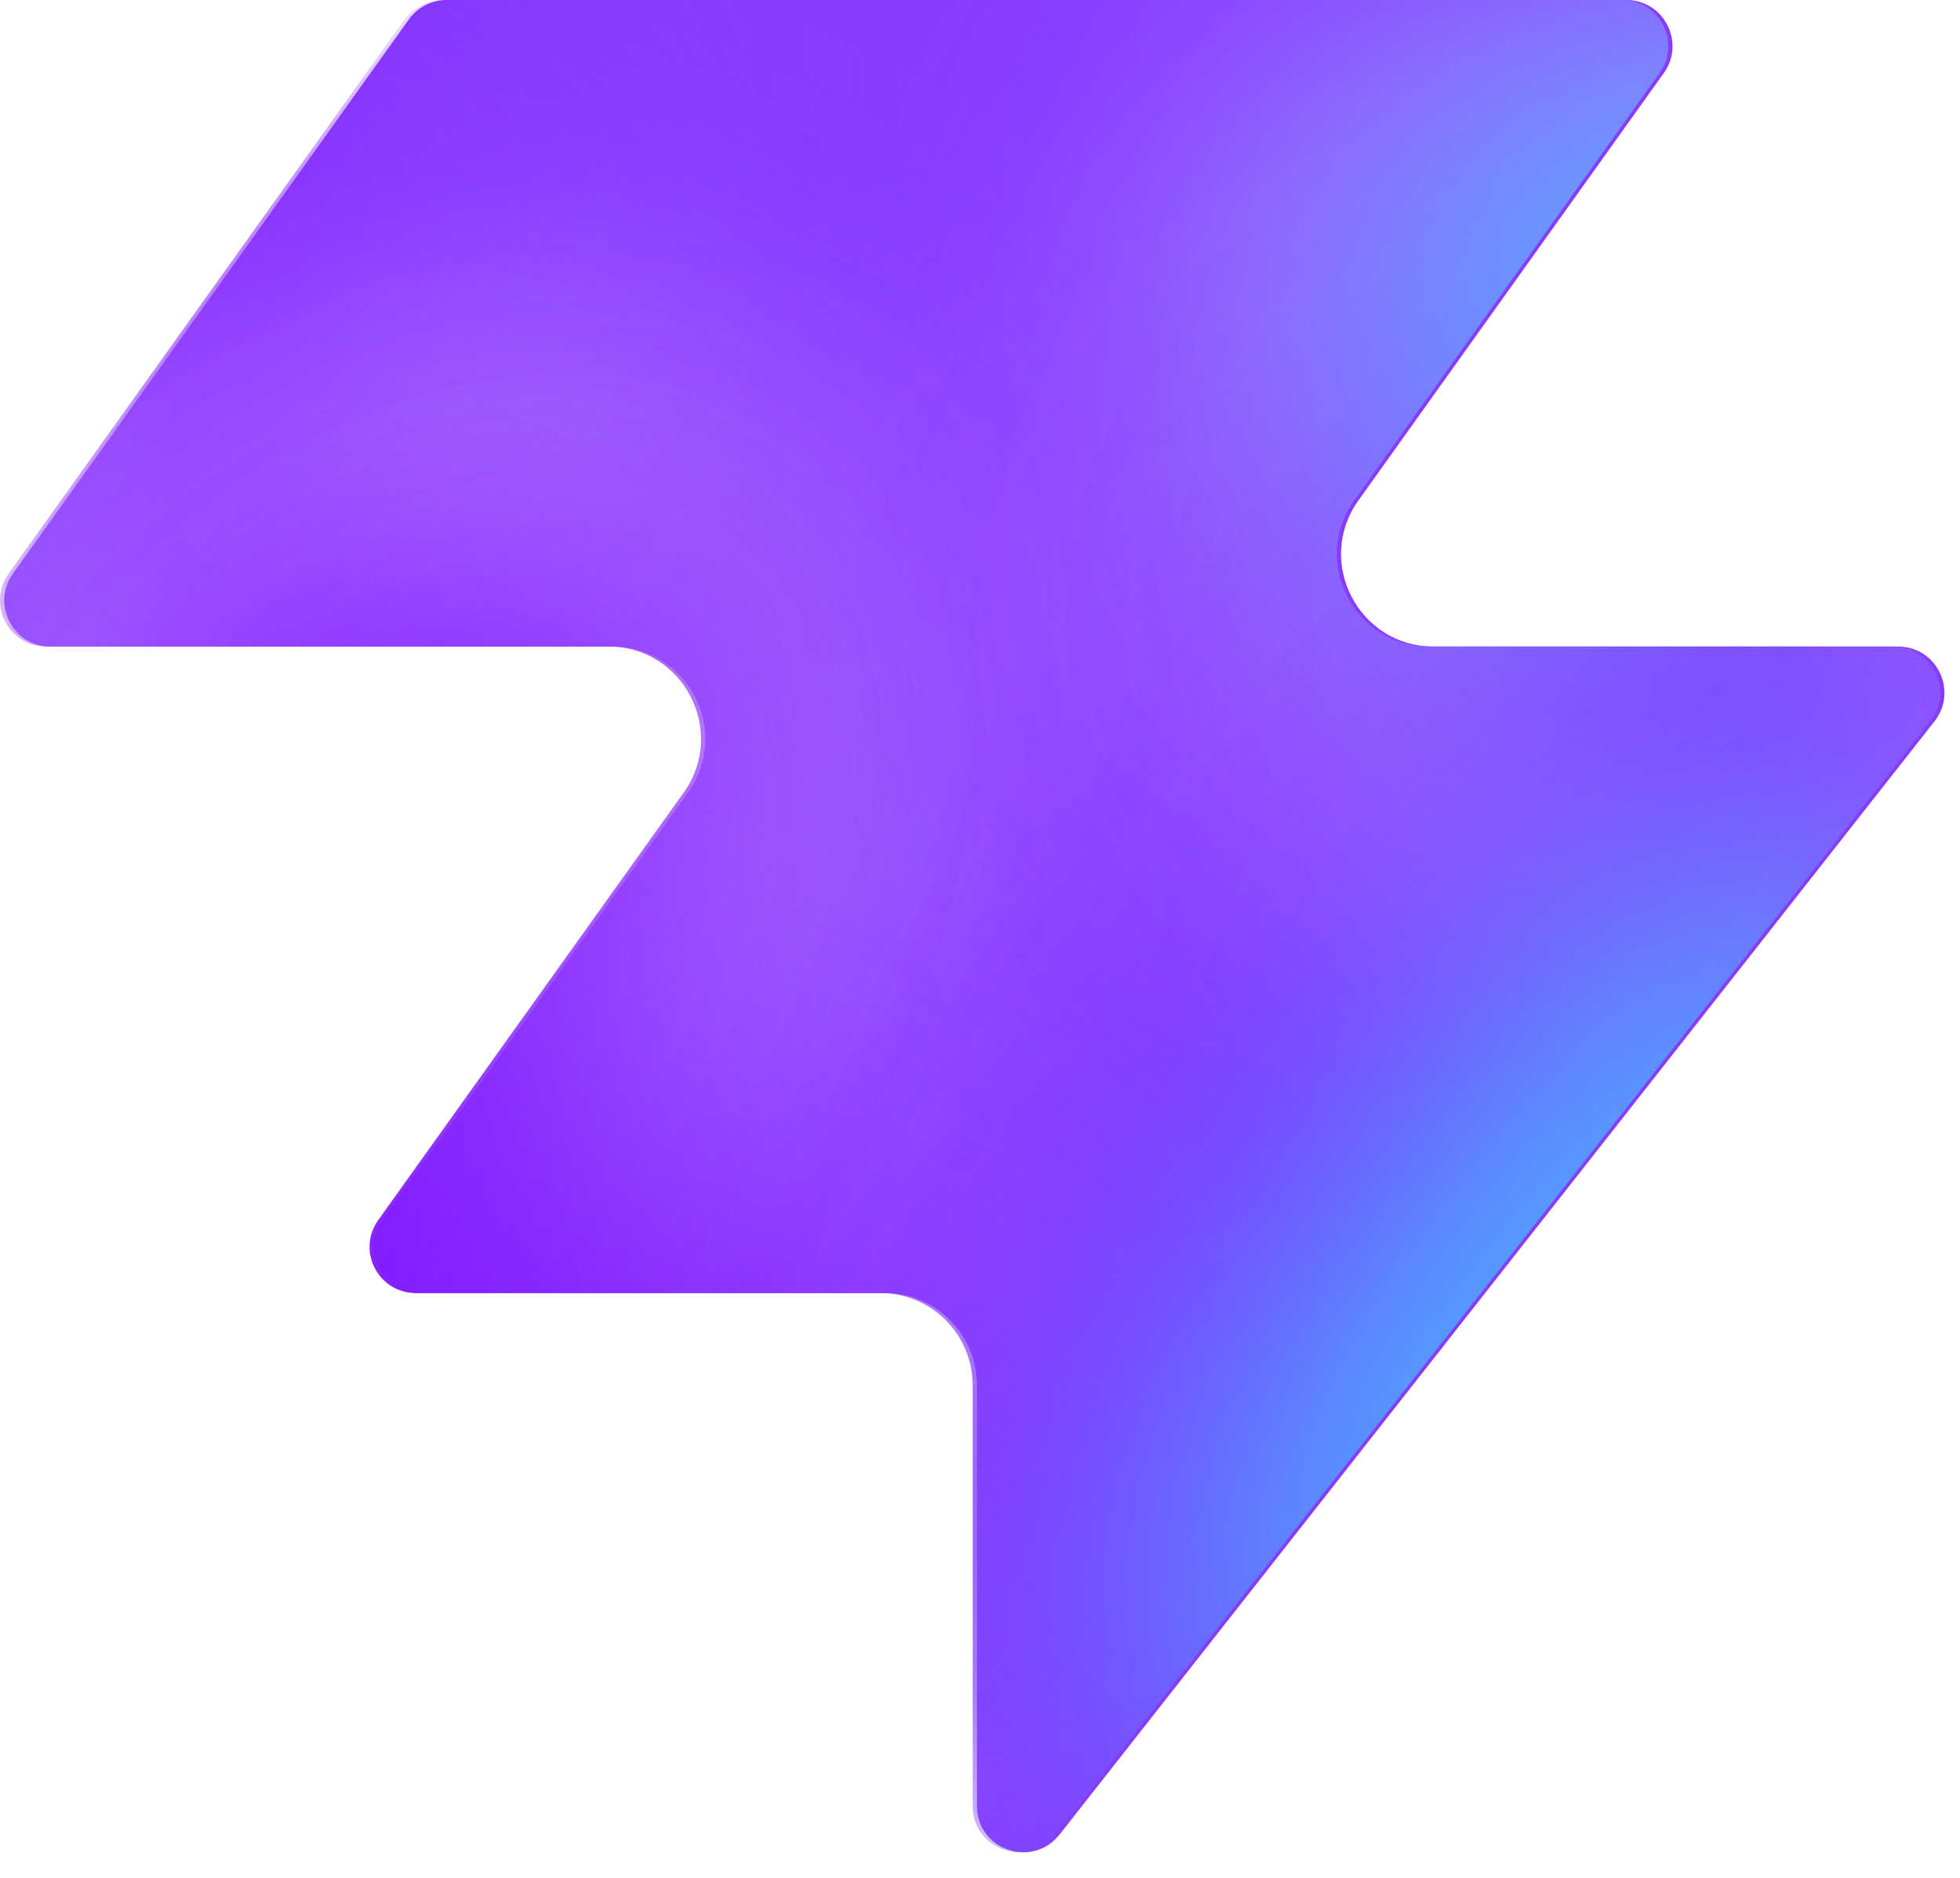
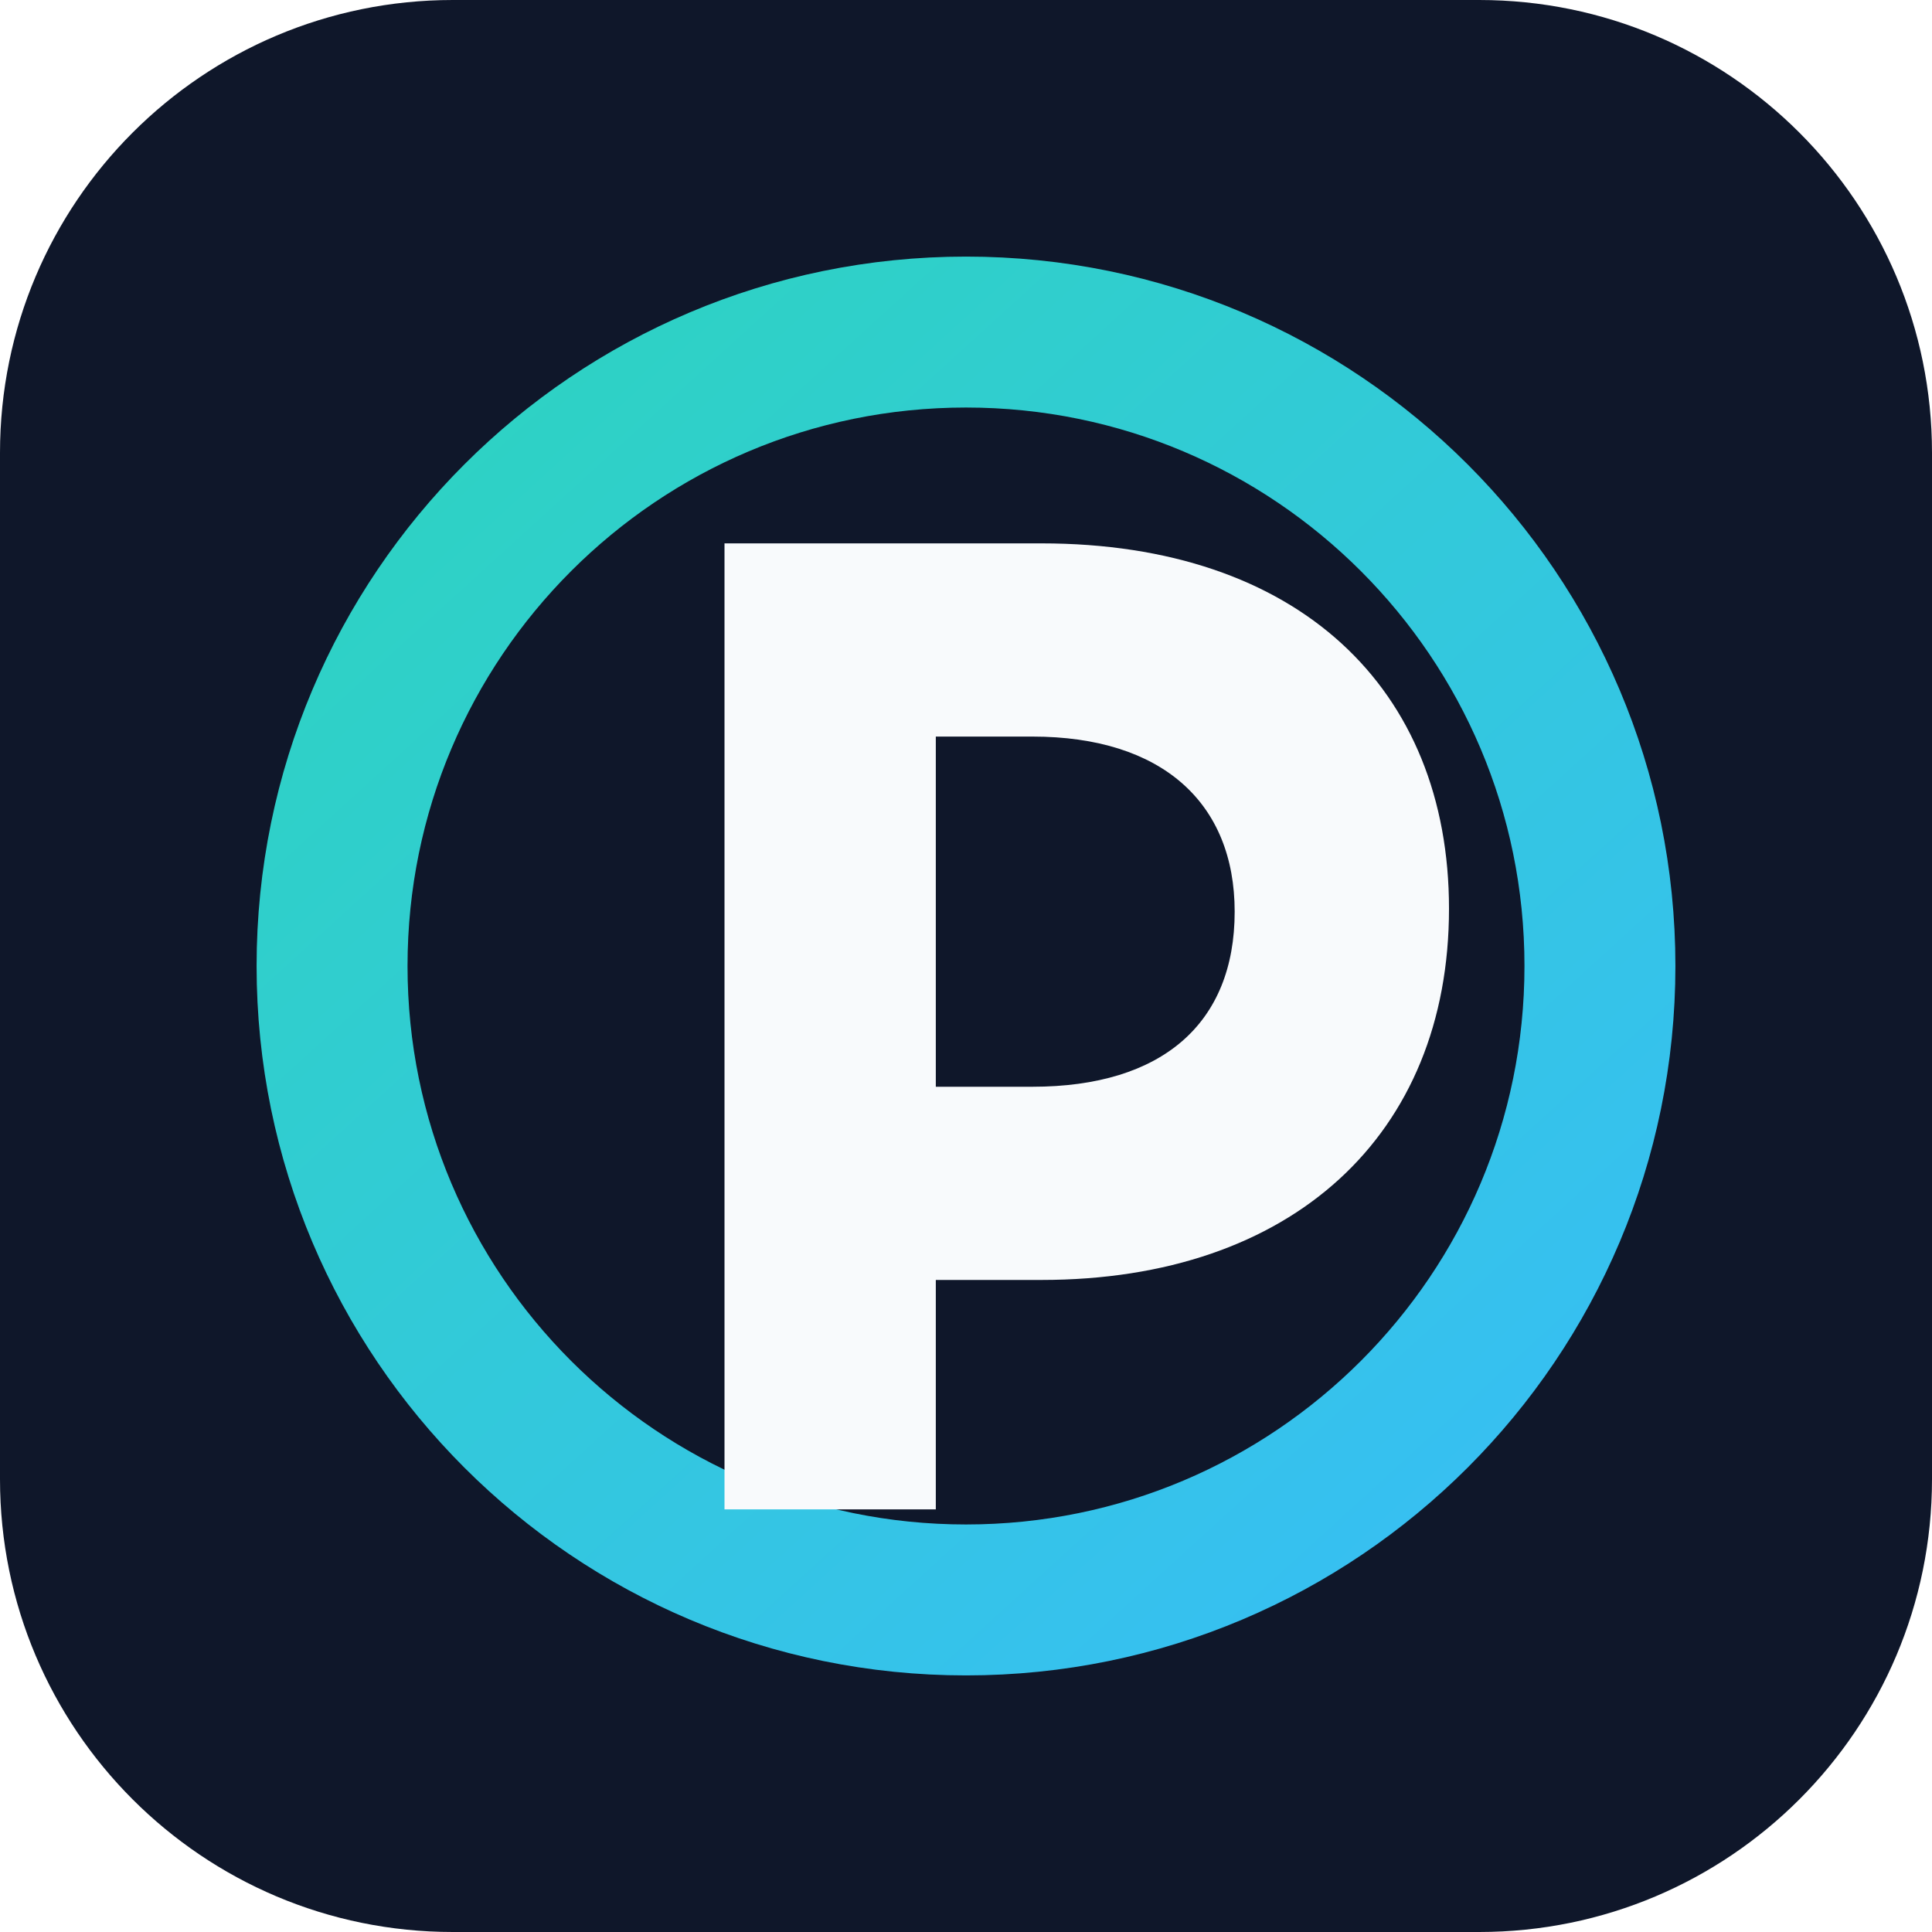
- <svg xmlns="http://www.w3.org/2000/svg" width="48" height="46" fill="none" viewBox="0 0 48 46">
-   <path fill="#863bff" d="M25.946 44.938c-.664.845-2.021.375-2.021-.698V33.937a2.26 2.26 0 0 0-2.262-2.262H10.287c-.92 0-1.456-1.04-.92-1.788l7.48-10.471c1.07-1.497 0-3.578-1.842-3.578H1.237c-.92 0-1.456-1.04-.92-1.788L10.013.474c.214-.297.556-.474.92-.474h28.894c.92 0 1.456 1.04.92 1.788l-7.48 10.471c-1.07 1.498 0 3.579 1.842 3.579h11.377c.943 0 1.473 1.088.89 1.83L25.947 44.94z" style="fill:#863bff;fill:color(display-p3 .525 .23 1);fill-opacity:1" />
-   <mask id="a" width="48" height="46" x="0" y="0" maskUnits="userSpaceOnUse" style="mask-type:alpha">
-     <path fill="#000" d="M25.842 44.938c-.664.844-2.021.375-2.021-.698V33.937a2.26 2.26 0 0 0-2.262-2.262H10.183c-.92 0-1.456-1.04-.92-1.788l7.48-10.471c1.07-1.498 0-3.579-1.842-3.579H1.133c-.92 0-1.456-1.04-.92-1.787L9.91.473c.214-.297.556-.474.92-.474h28.894c.92 0 1.456 1.04.92 1.788l-7.48 10.471c-1.07 1.498 0 3.578 1.842 3.578h11.377c.943 0 1.473 1.088.89 1.832L25.843 44.94z" style="fill:#000;fill-opacity:1" />
-   </mask>
-   <g mask="url(#a)">
-     <g filter="url(#b)">
-       <ellipse cx="5.508" cy="14.704" fill="#ede6ff" rx="5.508" ry="14.704" style="fill:#ede6ff;fill:color(display-p3 .927 .903 1);fill-opacity:1" transform="matrix(.00324 1 1 -.00324 -4.47 31.516)" />
-     </g>
-     <g filter="url(#c)">
-       <ellipse cx="10.399" cy="29.851" fill="#ede6ff" rx="10.399" ry="29.851" style="fill:#ede6ff;fill:color(display-p3 .927 .903 1);fill-opacity:1" transform="matrix(.00324 1 1 -.00324 -39.328 7.883)" />
-     </g>
-     <g filter="url(#d)">
-       <ellipse cx="5.508" cy="30.487" fill="#7e14ff" rx="5.508" ry="30.487" style="fill:#7e14ff;fill:color(display-p3 .492 .077 1);fill-opacity:1" transform="rotate(89.814 -25.913 -14.639)scale(1 -1)" />
-     </g>
-     <g filter="url(#e)">
-       <ellipse cx="5.508" cy="30.599" fill="#7e14ff" rx="5.508" ry="30.599" style="fill:#7e14ff;fill:color(display-p3 .492 .077 1);fill-opacity:1" transform="rotate(89.814 -32.644 -3.334)scale(1 -1)" />
-     </g>
-     <g filter="url(#f)">
-       <ellipse cx="5.508" cy="30.599" fill="#7e14ff" rx="5.508" ry="30.599" style="fill:#7e14ff;fill:color(display-p3 .492 .077 1);fill-opacity:1" transform="matrix(.00324 1 1 -.00324 -34.34 30.47)" />
-     </g>
-     <g filter="url(#g)">
-       <ellipse cx="14.072" cy="22.078" fill="#ede6ff" rx="14.072" ry="22.078" style="fill:#ede6ff;fill:color(display-p3 .927 .903 1);fill-opacity:1" transform="rotate(93.35 24.506 48.493)scale(-1 1)" />
-     </g>
-     <g filter="url(#h)">
-       <ellipse cx="3.47" cy="21.501" fill="#7e14ff" rx="3.47" ry="21.501" style="fill:#7e14ff;fill:color(display-p3 .492 .077 1);fill-opacity:1" transform="rotate(89.009 28.708 47.59)scale(-1 1)" />
-     </g>
-     <g filter="url(#i)">
-       <ellipse cx="3.47" cy="21.501" fill="#7e14ff" rx="3.47" ry="21.501" style="fill:#7e14ff;fill:color(display-p3 .492 .077 1);fill-opacity:1" transform="rotate(89.009 28.708 47.59)scale(-1 1)" />
-     </g>
-     <g filter="url(#j)">
-       <ellipse cx=".387" cy="8.972" fill="#7e14ff" rx="4.407" ry="29.108" style="fill:#7e14ff;fill:color(display-p3 .492 .077 1);fill-opacity:1" transform="rotate(39.51 .387 8.972)" />
-     </g>
-     <g filter="url(#k)">
-       <ellipse cx="47.523" cy="-6.092" fill="#7e14ff" rx="4.407" ry="29.108" style="fill:#7e14ff;fill:color(display-p3 .492 .077 1);fill-opacity:1" transform="rotate(37.892 47.523 -6.092)" />
-     </g>
-     <g filter="url(#l)">
-       <ellipse cx="41.412" cy="6.333" fill="#47bfff" rx="5.971" ry="9.665" style="fill:#47bfff;fill:color(display-p3 .28 .748 1);fill-opacity:1" transform="rotate(37.892 41.412 6.333)" />
-     </g>
-     <g filter="url(#m)">
-       <ellipse cx="-1.879" cy="38.332" fill="#7e14ff" rx="4.407" ry="29.108" style="fill:#7e14ff;fill:color(display-p3 .492 .077 1);fill-opacity:1" transform="rotate(37.892 -1.88 38.332)" />
-     </g>
-     <g filter="url(#n)">
-       <ellipse cx="-1.879" cy="38.332" fill="#7e14ff" rx="4.407" ry="29.108" style="fill:#7e14ff;fill:color(display-p3 .492 .077 1);fill-opacity:1" transform="rotate(37.892 -1.88 38.332)" />
-     </g>
-     <g filter="url(#o)">
-       <ellipse cx="35.651" cy="29.907" fill="#7e14ff" rx="4.407" ry="29.108" style="fill:#7e14ff;fill:color(display-p3 .492 .077 1);fill-opacity:1" transform="rotate(37.892 35.651 29.907)" />
-     </g>
-     <g filter="url(#p)">
-       <ellipse cx="38.418" cy="32.4" fill="#47bfff" rx="5.971" ry="15.297" style="fill:#47bfff;fill:color(display-p3 .28 .748 1);fill-opacity:1" transform="rotate(37.892 38.418 32.4)" />
-     </g>
-   </g>
+ <svg xmlns="http://www.w3.org/2000/svg" viewBox="0 0 64 64" role="img" aria-label="PureHub">
  <defs>
-     <filter id="b" width="60.045" height="41.654" x="-19.77" y="16.149" color-interpolation-filters="sRGB" filterUnits="userSpaceOnUse">
-       <feFlood flood-opacity="0" result="BackgroundImageFix" />
-       <feBlend in="SourceGraphic" in2="BackgroundImageFix" result="shape" />
-       <feGaussianBlur result="effect1_foregroundBlur_2002_17158" stdDeviation="7.659" />
-     </filter>
-     <filter id="c" width="90.34" height="51.437" x="-54.613" y="-7.533" color-interpolation-filters="sRGB" filterUnits="userSpaceOnUse">
-       <feFlood flood-opacity="0" result="BackgroundImageFix" />
-       <feBlend in="SourceGraphic" in2="BackgroundImageFix" result="shape" />
-       <feGaussianBlur result="effect1_foregroundBlur_2002_17158" stdDeviation="7.659" />
-     </filter>
-     <filter id="d" width="79.355" height="29.4" x="-49.64" y="2.03" color-interpolation-filters="sRGB" filterUnits="userSpaceOnUse">
-       <feFlood flood-opacity="0" result="BackgroundImageFix" />
-       <feBlend in="SourceGraphic" in2="BackgroundImageFix" result="shape" />
-       <feGaussianBlur result="effect1_foregroundBlur_2002_17158" stdDeviation="4.596" />
-     </filter>
-     <filter id="e" width="79.579" height="29.4" x="-45.045" y="20.029" color-interpolation-filters="sRGB" filterUnits="userSpaceOnUse">
-       <feFlood flood-opacity="0" result="BackgroundImageFix" />
-       <feBlend in="SourceGraphic" in2="BackgroundImageFix" result="shape" />
-       <feGaussianBlur result="effect1_foregroundBlur_2002_17158" stdDeviation="4.596" />
-     </filter>
-     <filter id="f" width="79.579" height="29.4" x="-43.513" y="21.178" color-interpolation-filters="sRGB" filterUnits="userSpaceOnUse">
-       <feFlood flood-opacity="0" result="BackgroundImageFix" />
-       <feBlend in="SourceGraphic" in2="BackgroundImageFix" result="shape" />
-       <feGaussianBlur result="effect1_foregroundBlur_2002_17158" stdDeviation="4.596" />
-     </filter>
-     <filter id="g" width="74.749" height="58.852" x="15.756" y="-17.901" color-interpolation-filters="sRGB" filterUnits="userSpaceOnUse">
-       <feFlood flood-opacity="0" result="BackgroundImageFix" />
-       <feBlend in="SourceGraphic" in2="BackgroundImageFix" result="shape" />
-       <feGaussianBlur result="effect1_foregroundBlur_2002_17158" stdDeviation="7.659" />
-     </filter>
-     <filter id="h" width="61.377" height="25.362" x="23.548" y="2.284" color-interpolation-filters="sRGB" filterUnits="userSpaceOnUse">
-       <feFlood flood-opacity="0" result="BackgroundImageFix" />
-       <feBlend in="SourceGraphic" in2="BackgroundImageFix" result="shape" />
-       <feGaussianBlur result="effect1_foregroundBlur_2002_17158" stdDeviation="4.596" />
-     </filter>
-     <filter id="i" width="61.377" height="25.362" x="23.548" y="2.284" color-interpolation-filters="sRGB" filterUnits="userSpaceOnUse">
-       <feFlood flood-opacity="0" result="BackgroundImageFix" />
-       <feBlend in="SourceGraphic" in2="BackgroundImageFix" result="shape" />
-       <feGaussianBlur result="effect1_foregroundBlur_2002_17158" stdDeviation="4.596" />
-     </filter>
-     <filter id="j" width="56.045" height="63.649" x="-27.636" y="-22.853" color-interpolation-filters="sRGB" filterUnits="userSpaceOnUse">
-       <feFlood flood-opacity="0" result="BackgroundImageFix" />
-       <feBlend in="SourceGraphic" in2="BackgroundImageFix" result="shape" />
-       <feGaussianBlur result="effect1_foregroundBlur_2002_17158" stdDeviation="4.596" />
-     </filter>
-     <filter id="k" width="54.814" height="64.646" x="20.116" y="-38.415" color-interpolation-filters="sRGB" filterUnits="userSpaceOnUse">
-       <feFlood flood-opacity="0" result="BackgroundImageFix" />
-       <feBlend in="SourceGraphic" in2="BackgroundImageFix" result="shape" />
-       <feGaussianBlur result="effect1_foregroundBlur_2002_17158" stdDeviation="4.596" />
-     </filter>
-     <filter id="l" width="33.541" height="35.313" x="24.641" y="-11.323" color-interpolation-filters="sRGB" filterUnits="userSpaceOnUse">
-       <feFlood flood-opacity="0" result="BackgroundImageFix" />
-       <feBlend in="SourceGraphic" in2="BackgroundImageFix" result="shape" />
-       <feGaussianBlur result="effect1_foregroundBlur_2002_17158" stdDeviation="4.596" />
-     </filter>
-     <filter id="m" width="54.814" height="64.646" x="-29.286" y="6.009" color-interpolation-filters="sRGB" filterUnits="userSpaceOnUse">
-       <feFlood flood-opacity="0" result="BackgroundImageFix" />
-       <feBlend in="SourceGraphic" in2="BackgroundImageFix" result="shape" />
-       <feGaussianBlur result="effect1_foregroundBlur_2002_17158" stdDeviation="4.596" />
-     </filter>
-     <filter id="n" width="54.814" height="64.646" x="-29.286" y="6.009" color-interpolation-filters="sRGB" filterUnits="userSpaceOnUse">
-       <feFlood flood-opacity="0" result="BackgroundImageFix" />
-       <feBlend in="SourceGraphic" in2="BackgroundImageFix" result="shape" />
-       <feGaussianBlur result="effect1_foregroundBlur_2002_17158" stdDeviation="4.596" />
-     </filter>
-     <filter id="o" width="54.814" height="64.646" x="8.244" y="-2.416" color-interpolation-filters="sRGB" filterUnits="userSpaceOnUse">
-       <feFlood flood-opacity="0" result="BackgroundImageFix" />
-       <feBlend in="SourceGraphic" in2="BackgroundImageFix" result="shape" />
-       <feGaussianBlur result="effect1_foregroundBlur_2002_17158" stdDeviation="4.596" />
-     </filter>
-     <filter id="p" width="39.409" height="43.623" x="18.713" y="10.588" color-interpolation-filters="sRGB" filterUnits="userSpaceOnUse">
-       <feFlood flood-opacity="0" result="BackgroundImageFix" />
-       <feBlend in="SourceGraphic" in2="BackgroundImageFix" result="shape" />
-       <feGaussianBlur result="effect1_foregroundBlur_2002_17158" stdDeviation="4.596" />
-     </filter>
+     <linearGradient id="purehub-accent" x1="12" y1="10" x2="53" y2="55" gradientUnits="userSpaceOnUse">
+       <stop stop-color="#2dd4bf" />
+       <stop offset="1" stop-color="#38bdf8" />
+     </linearGradient>
  </defs>
+   <rect width="64" height="64" rx="15" fill="#0f172a" />
+   <circle cx="32" cy="32" r="21" fill="none" stroke="url(#purehub-accent)" stroke-width="5" />
+   <path fill="#f8fafc" d="M24 18h10.5C43 18 48 22.8 48 30.1c0 7.5-5.2 12.3-13.5 12.3H31V50h-7V18Zm7 6.4V36h3.2c4.3 0 6.7-2.1 6.7-5.8 0-3.6-2.4-5.8-6.7-5.8H31Z" />
</svg>
